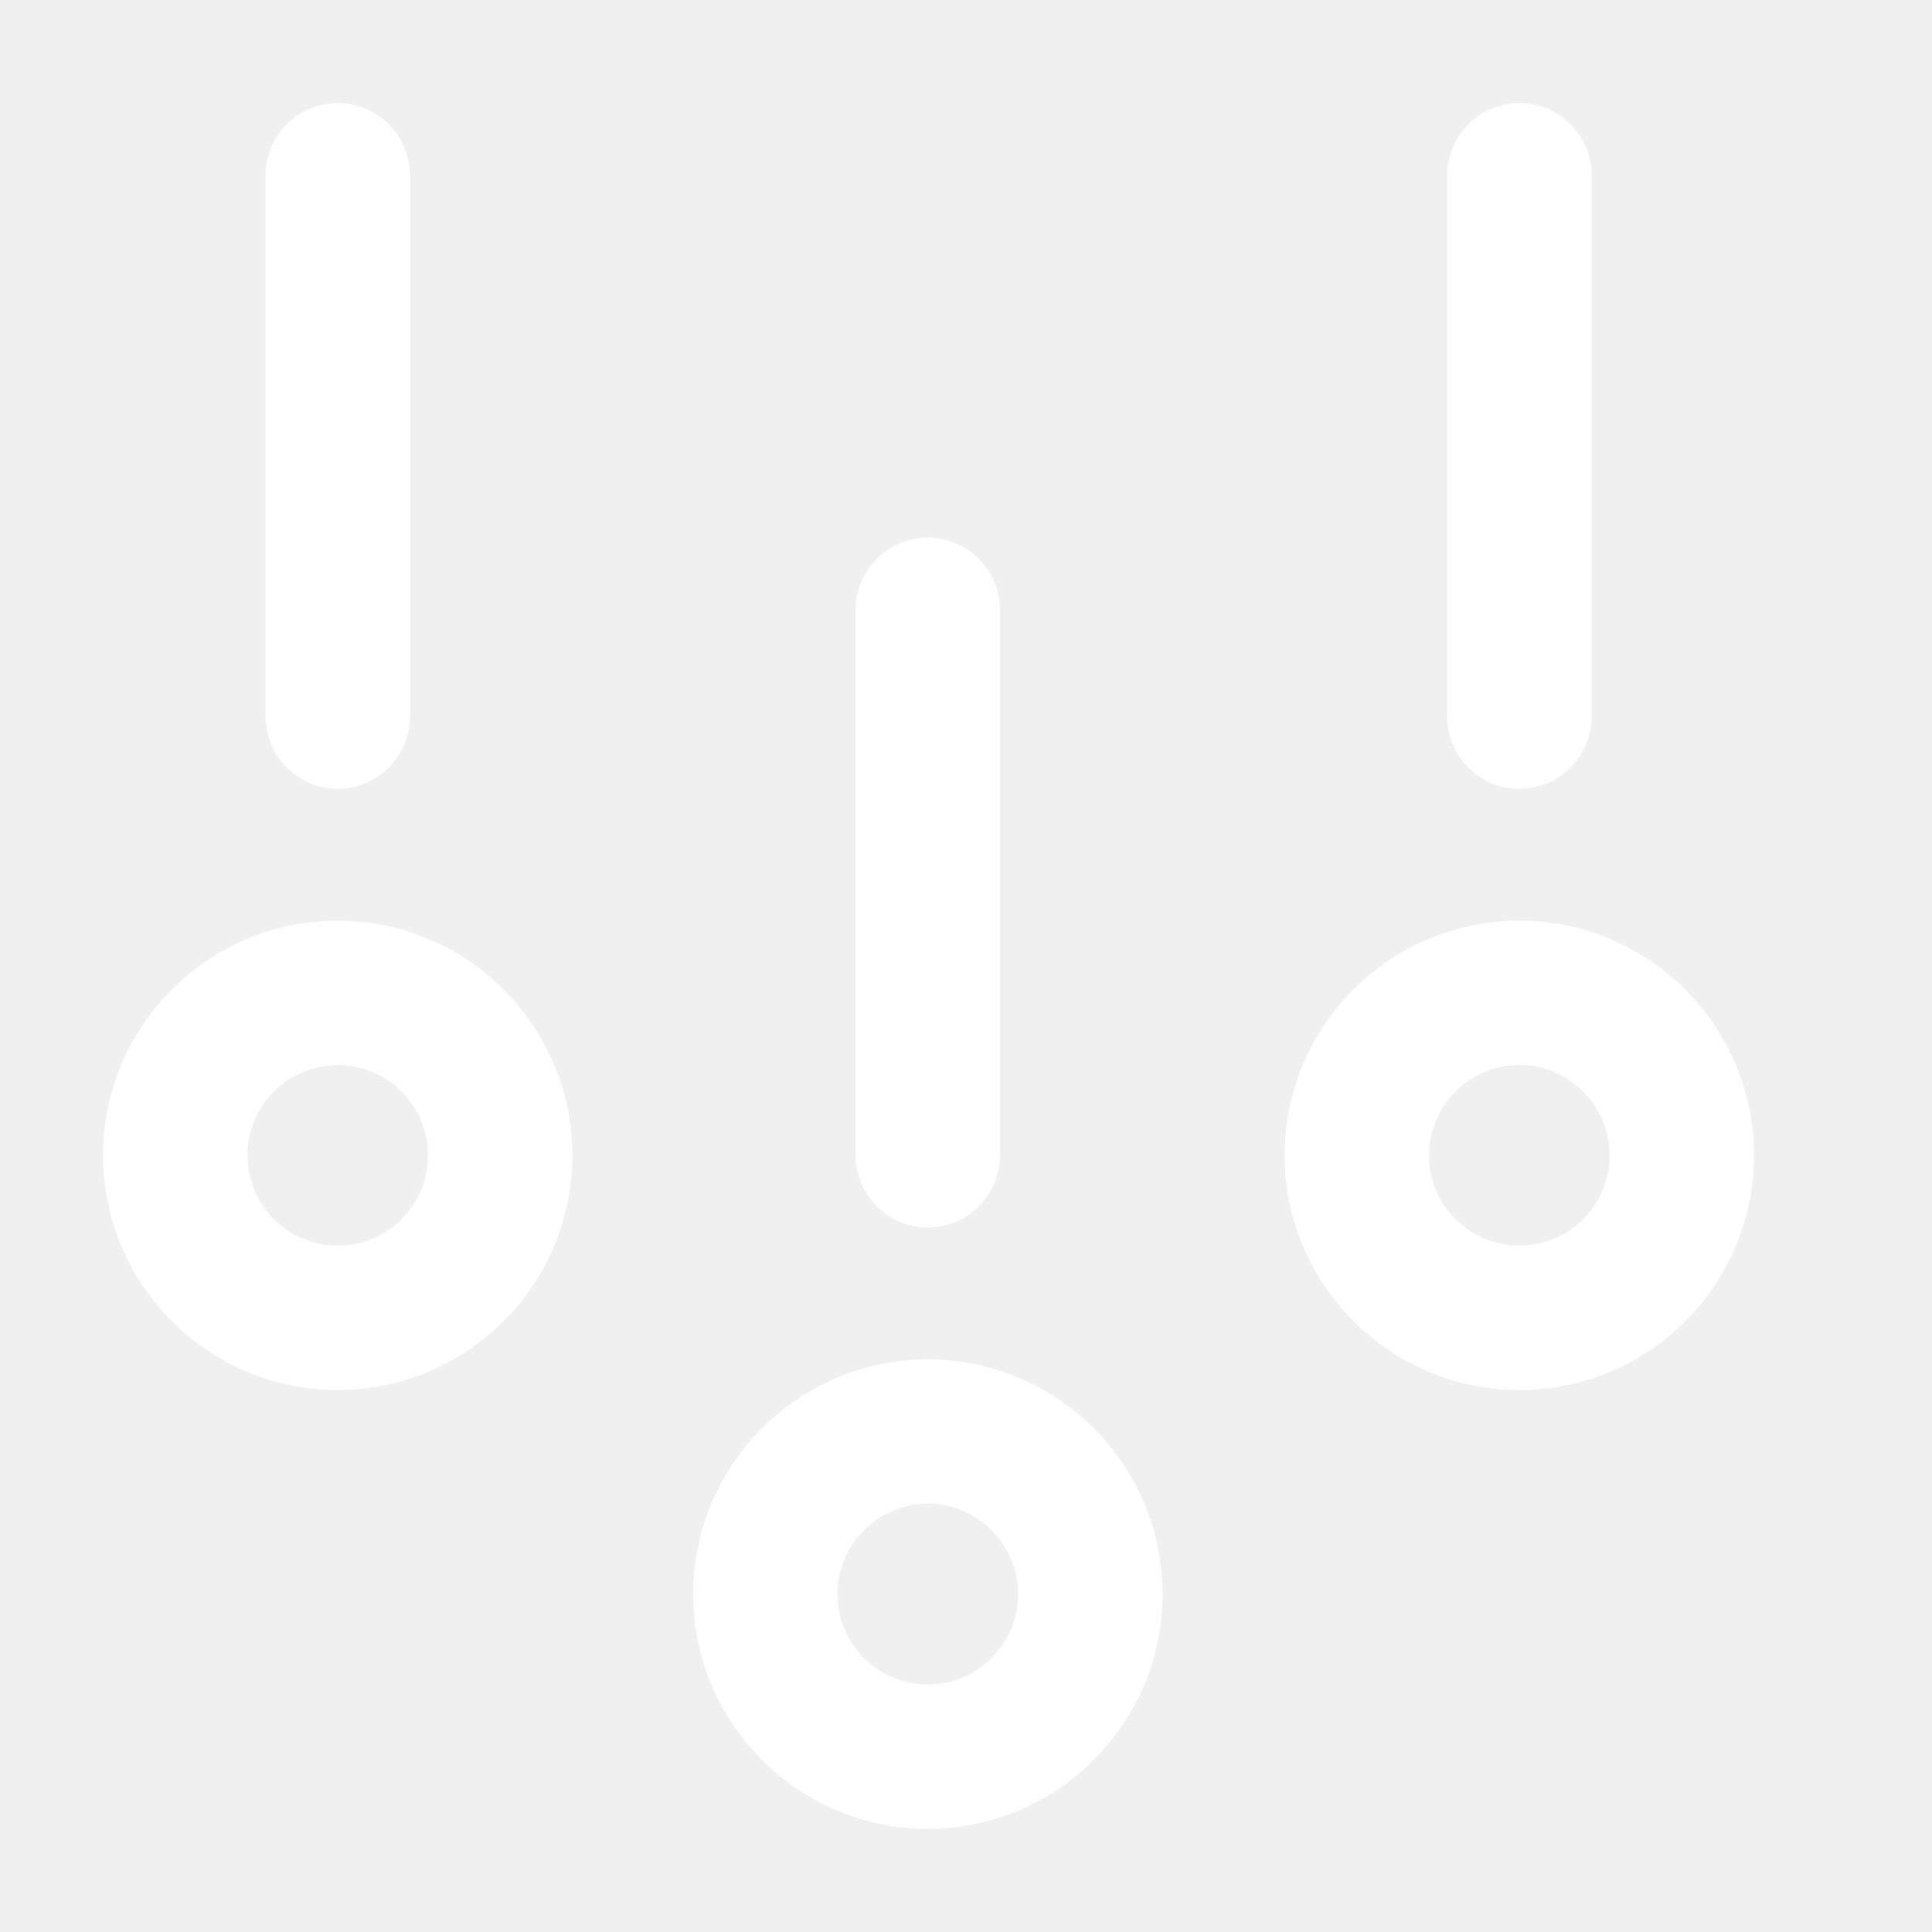
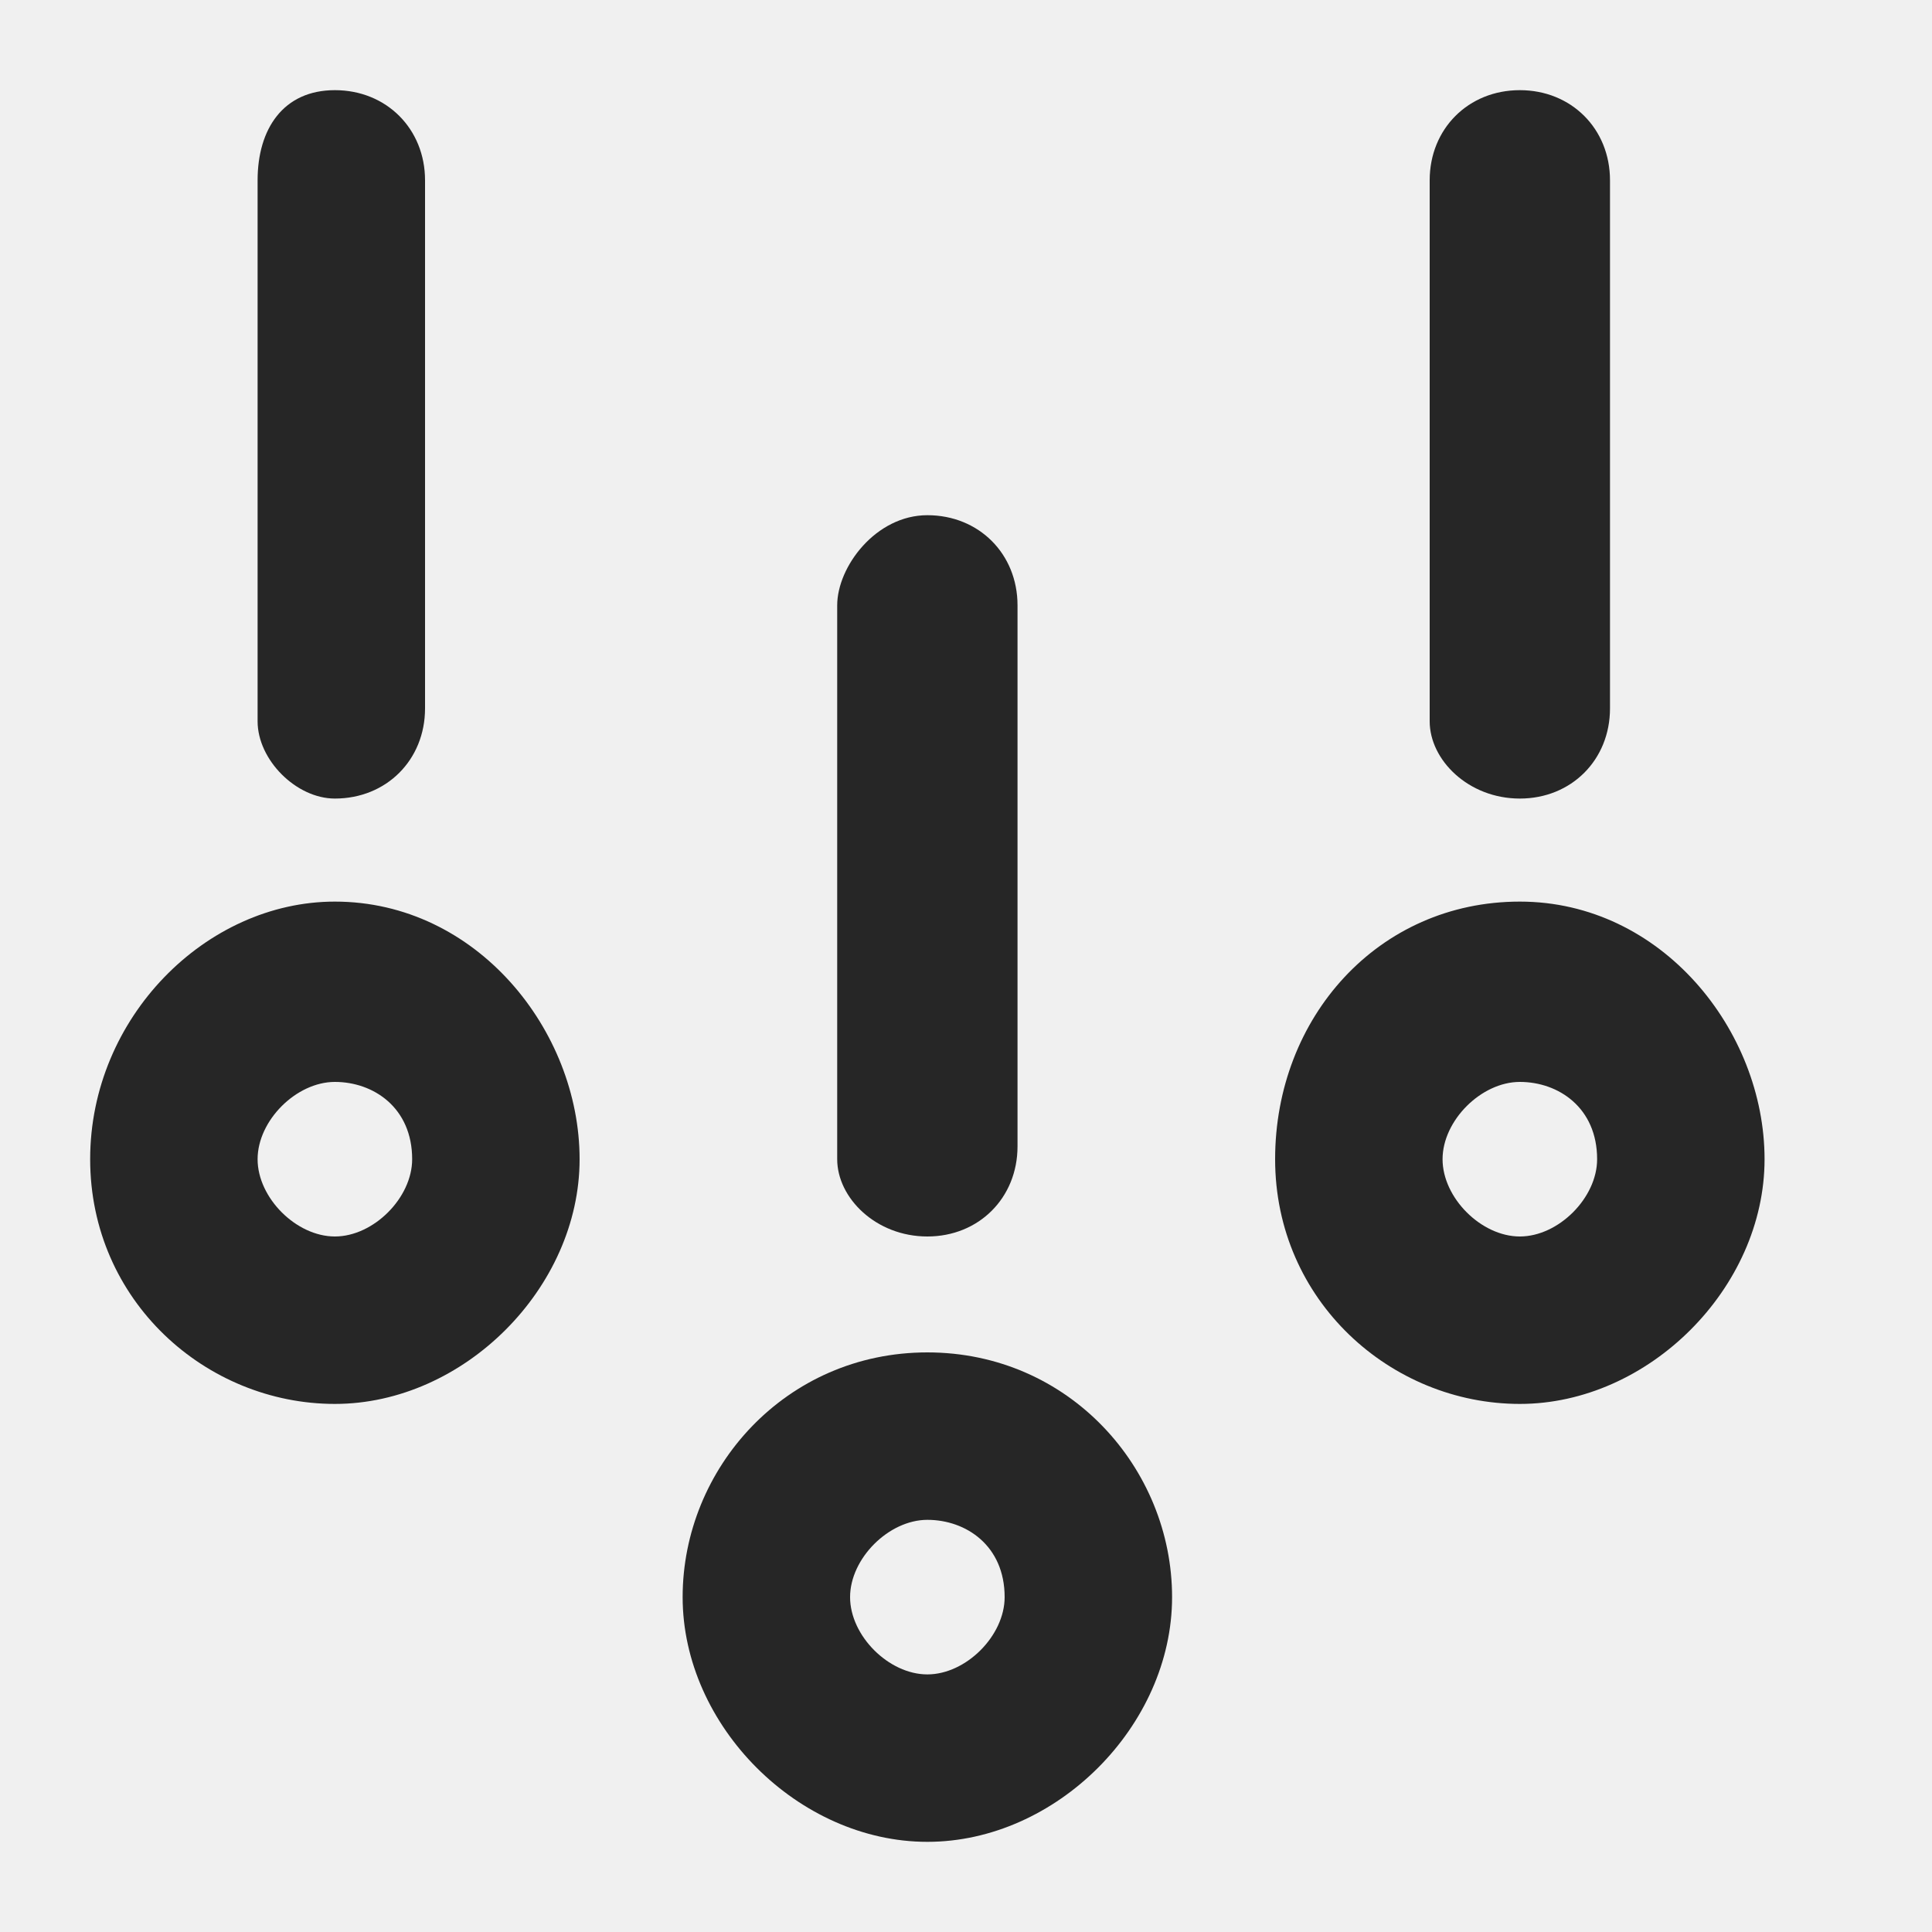
- <svg xmlns="http://www.w3.org/2000/svg" width="15" height="15" viewBox="0 0 15 15" fill="none">
-   <path d="M2.622 7.348C1.728 7.348 1 8.076 1 8.97C1 9.864 1.728 10.592 2.622 10.592C3.516 10.592 4.244 9.864 4.244 8.97C4.244 8.076 3.516 7.348 2.622 7.348ZM2.622 9.871C2.125 9.871 1.721 9.468 1.721 8.97C1.721 8.473 2.125 8.069 2.622 8.069C3.12 8.069 3.523 8.473 3.523 8.97C3.523 9.468 3.12 9.871 2.622 9.871Z" fill="white" stroke="white" stroke-width="0.4" />
-   <path d="M7.204 10.754C6.31 10.754 5.582 11.483 5.582 12.377C5.582 13.271 6.31 13.999 7.204 13.999C8.098 13.999 8.826 13.271 8.826 12.377C8.826 11.483 8.098 10.754 7.204 10.754ZM7.204 13.278C6.706 13.278 6.302 12.874 6.302 12.377C6.302 11.879 6.706 11.475 7.204 11.475C7.698 11.475 8.105 11.879 8.105 12.377C8.105 12.874 7.701 13.278 7.204 13.278Z" fill="white" stroke="white" stroke-width="0.4" />
-   <path d="M11.796 7.348C10.902 7.348 10.174 8.076 10.174 8.97C10.174 9.864 10.902 10.592 11.796 10.592C12.694 10.592 13.418 9.864 13.418 8.97C13.418 8.076 12.69 7.348 11.796 7.348ZM11.796 9.871C11.299 9.871 10.895 9.468 10.895 8.97C10.895 8.473 11.299 8.069 11.796 8.069C12.294 8.069 12.697 8.473 12.697 8.97C12.697 9.468 12.294 9.871 11.796 9.871Z" fill="white" stroke="white" stroke-width="0.4" />
-   <path d="M7.204 9.331C7.402 9.331 7.564 9.168 7.564 8.97V4.734C7.564 4.536 7.402 4.374 7.204 4.374C7.005 4.374 6.843 4.536 6.843 4.734V8.97C6.843 9.168 7.005 9.331 7.204 9.331Z" fill="white" stroke="white" stroke-width="0.4" />
-   <path d="M11.796 5.924C11.998 5.924 12.157 5.762 12.157 5.564V1.36C12.157 1.162 11.995 1 11.796 1C11.598 1 11.436 1.162 11.436 1.36V5.564C11.436 5.762 11.598 5.924 11.796 5.924Z" fill="white" stroke="white" stroke-width="0.4" />
-   <path d="M2.622 5.924C2.82 5.924 2.983 5.762 2.983 5.564V1.36C2.983 1.162 2.82 1 2.622 1C2.424 1 2.262 1.162 2.262 1.36V5.564C2.262 5.762 2.424 5.924 2.622 5.924Z" fill="white" stroke="white" stroke-width="0.4" />
+ <svg xmlns="http://www.w3.org/2000/svg" version="1.1" id="Laag_1" x="0px" y="0px" viewBox="0 0 15 15" style="enable-background:new 0 0 15 15;" xml:space="preserve">
+   <style type="text/css">
+ 	.st0{fill:#262626;}
+ </style>
+   <g>
+     <path class="st0" d="M2.6,7C1.6,7,0.7,7.9,0.7,9s0.9,1.9,1.9,1.9S4.5,10,4.5,9S3.7,7,2.6,7z M3.2,9c0,0.3-0.3,0.6-0.6,0.6   S2,9.3,2,9c0-0.3,0.3-0.6,0.6-0.6S3.2,8.6,3.2,9z" />
+     <path class="st0" d="M7.2,10.5c-1.1,0-1.9,0.9-1.9,1.9s0.9,1.9,1.9,1.9s1.9-0.9,1.9-1.9S8.3,10.5,7.2,10.5z M7.8,12.4   c0,0.3-0.3,0.6-0.6,0.6s-0.6-0.3-0.6-0.6s0.3-0.6,0.6-0.6S7.8,12,7.8,12.4z" />
+     <path class="st0" d="M11.8,7C10.7,7,9.9,7.9,9.9,9s0.9,1.9,1.9,1.9S13.7,10,13.7,9S12.9,7,11.8,7z M12.4,9c0,0.3-0.3,0.6-0.6,0.6   S11.2,9.3,11.2,9c0-0.3,0.3-0.6,0.6-0.6S12.4,8.6,12.4,9z" />
+     <path class="st0" d="M7.2,9.6c0.4,0,0.7-0.3,0.7-0.7V4.7c0-0.4-0.3-0.7-0.7-0.7S6.5,4.4,6.5,4.7V9C6.5,9.3,6.8,9.6,7.2,9.6z" />
+     <path class="st0" d="M11.8,6.2c0.4,0,0.7-0.3,0.7-0.7V1.4c0-0.4-0.3-0.7-0.7-0.7S11.1,1,11.1,1.4v4.2C11.1,5.9,11.4,6.2,11.8,6.2z" />
+     <path class="st0" d="M2.6,6.2c0.4,0,0.7-0.3,0.7-0.7V1.4C3.3,1,3,0.7,2.6,0.7S2,1,2,1.4v4.2C2,5.9,2.3,6.2,2.6,6.2z" />
+   </g>
</svg>
